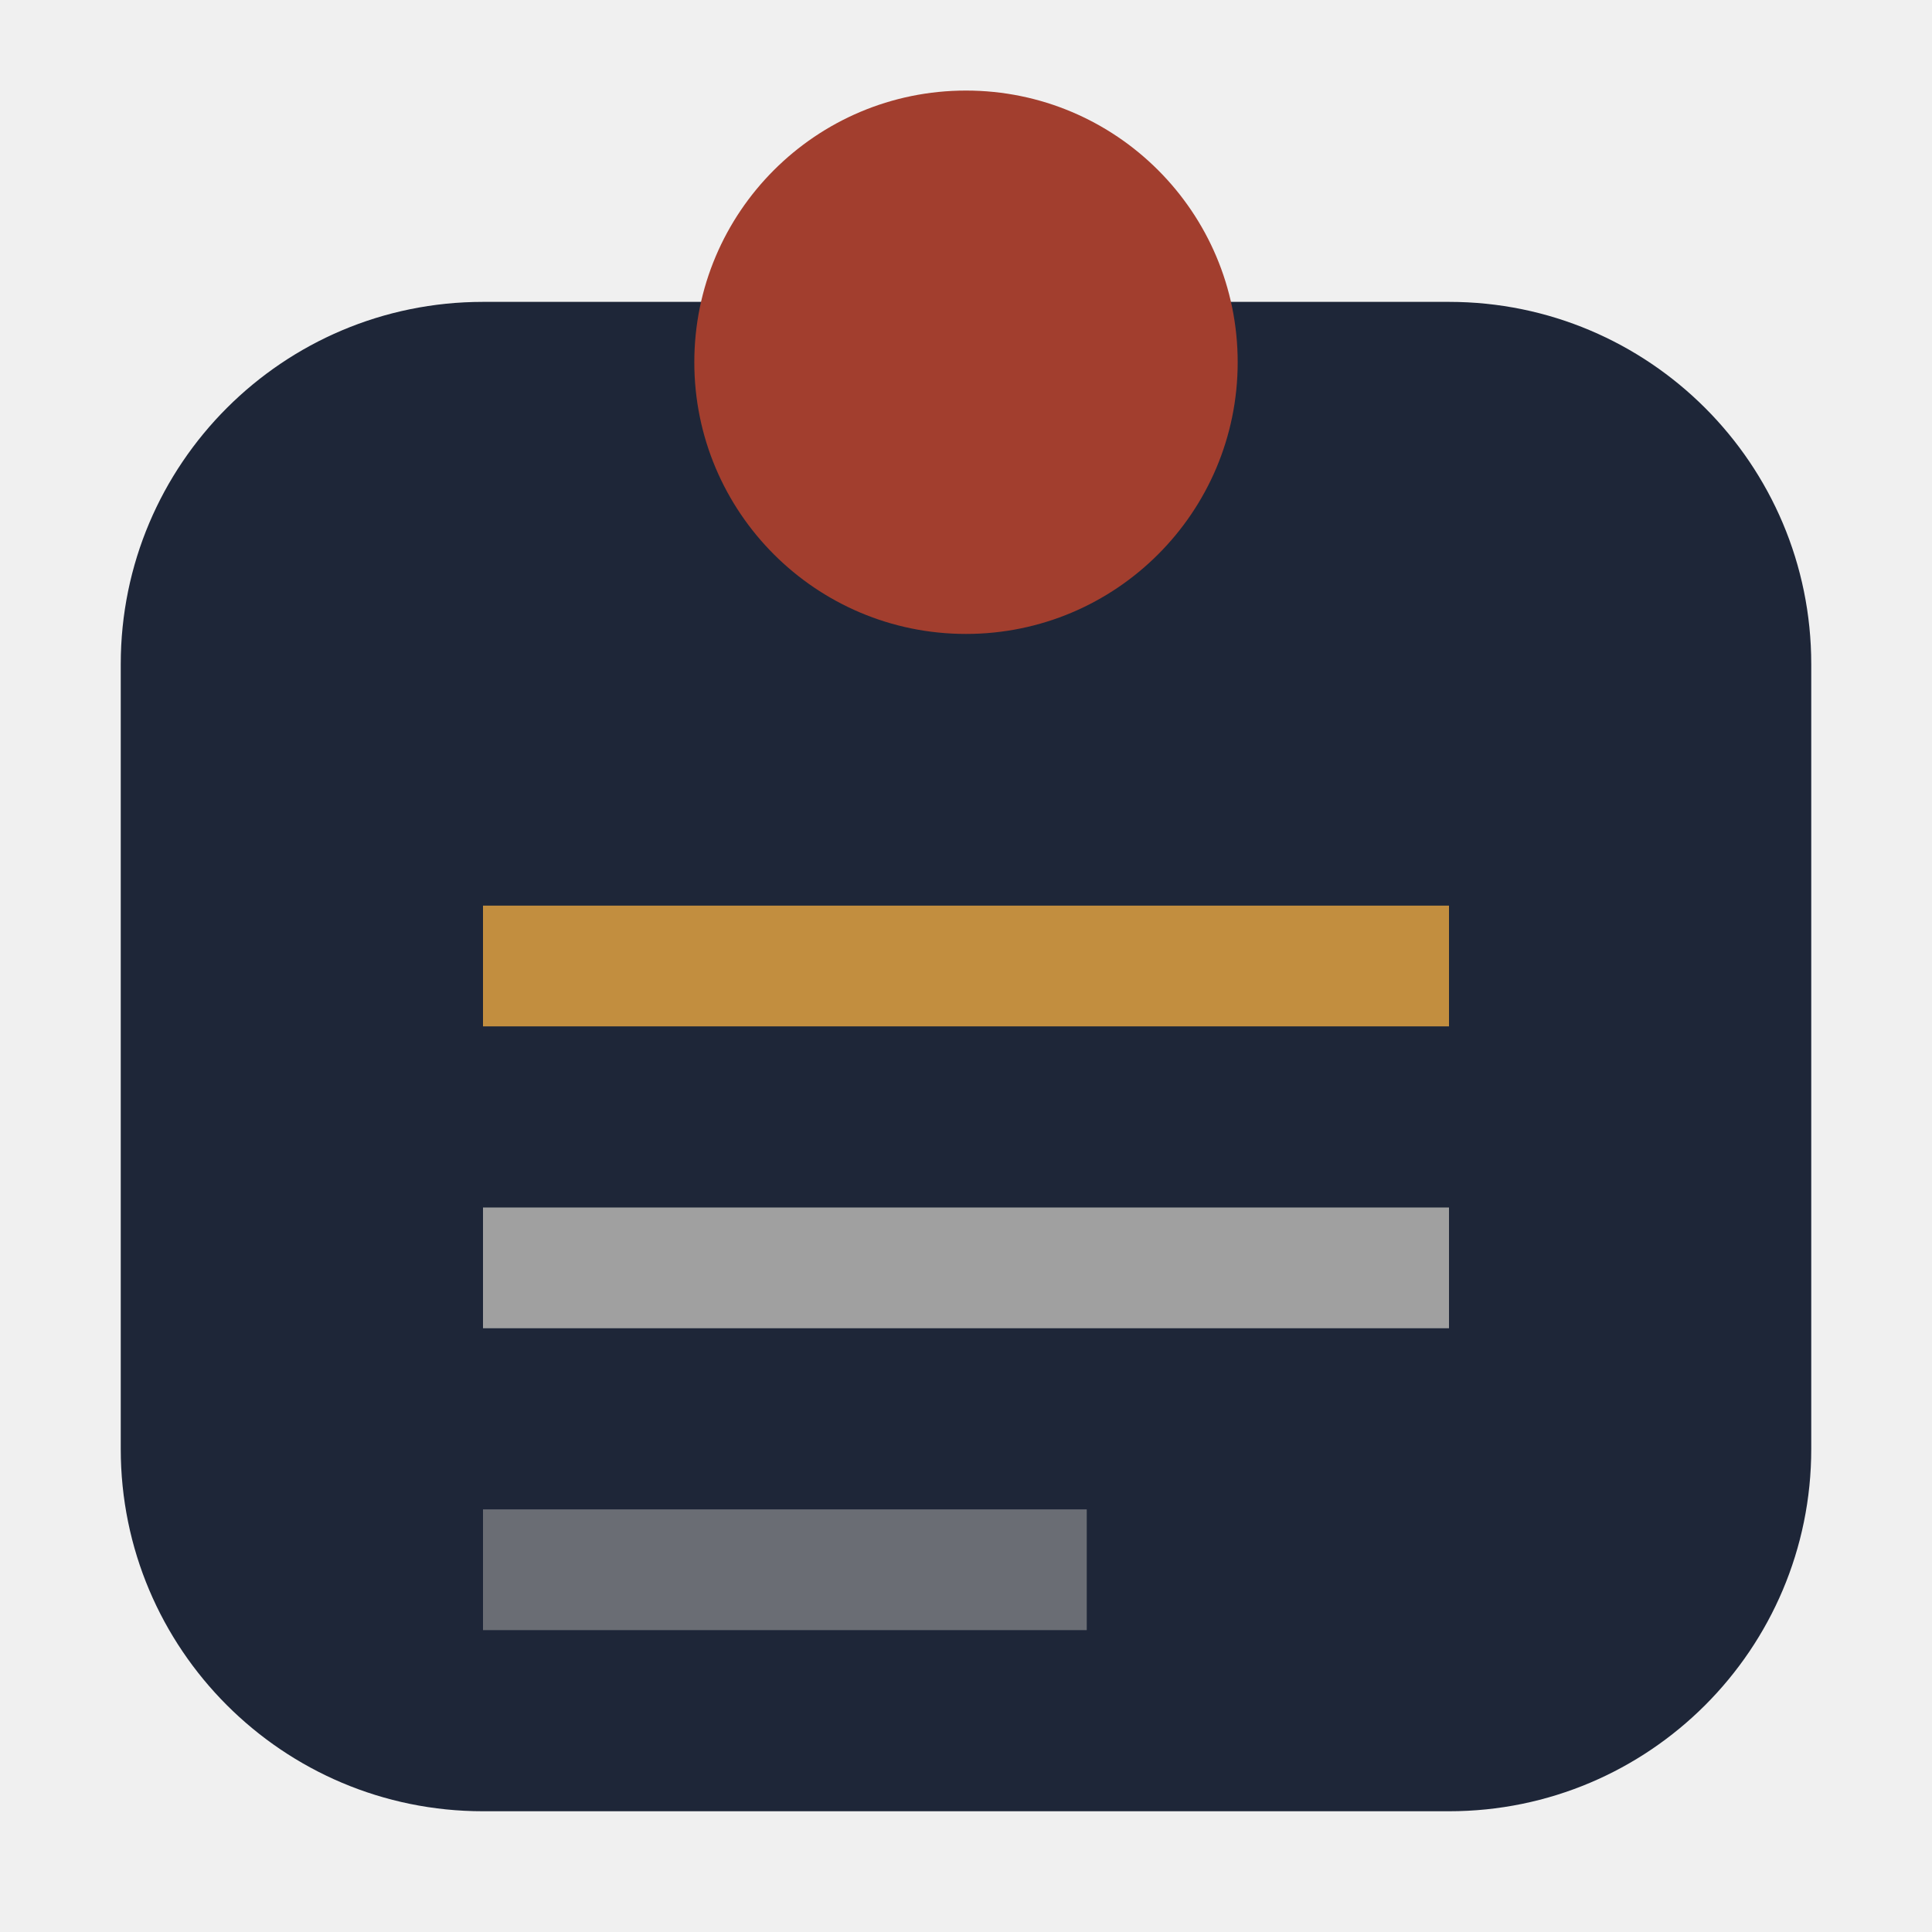
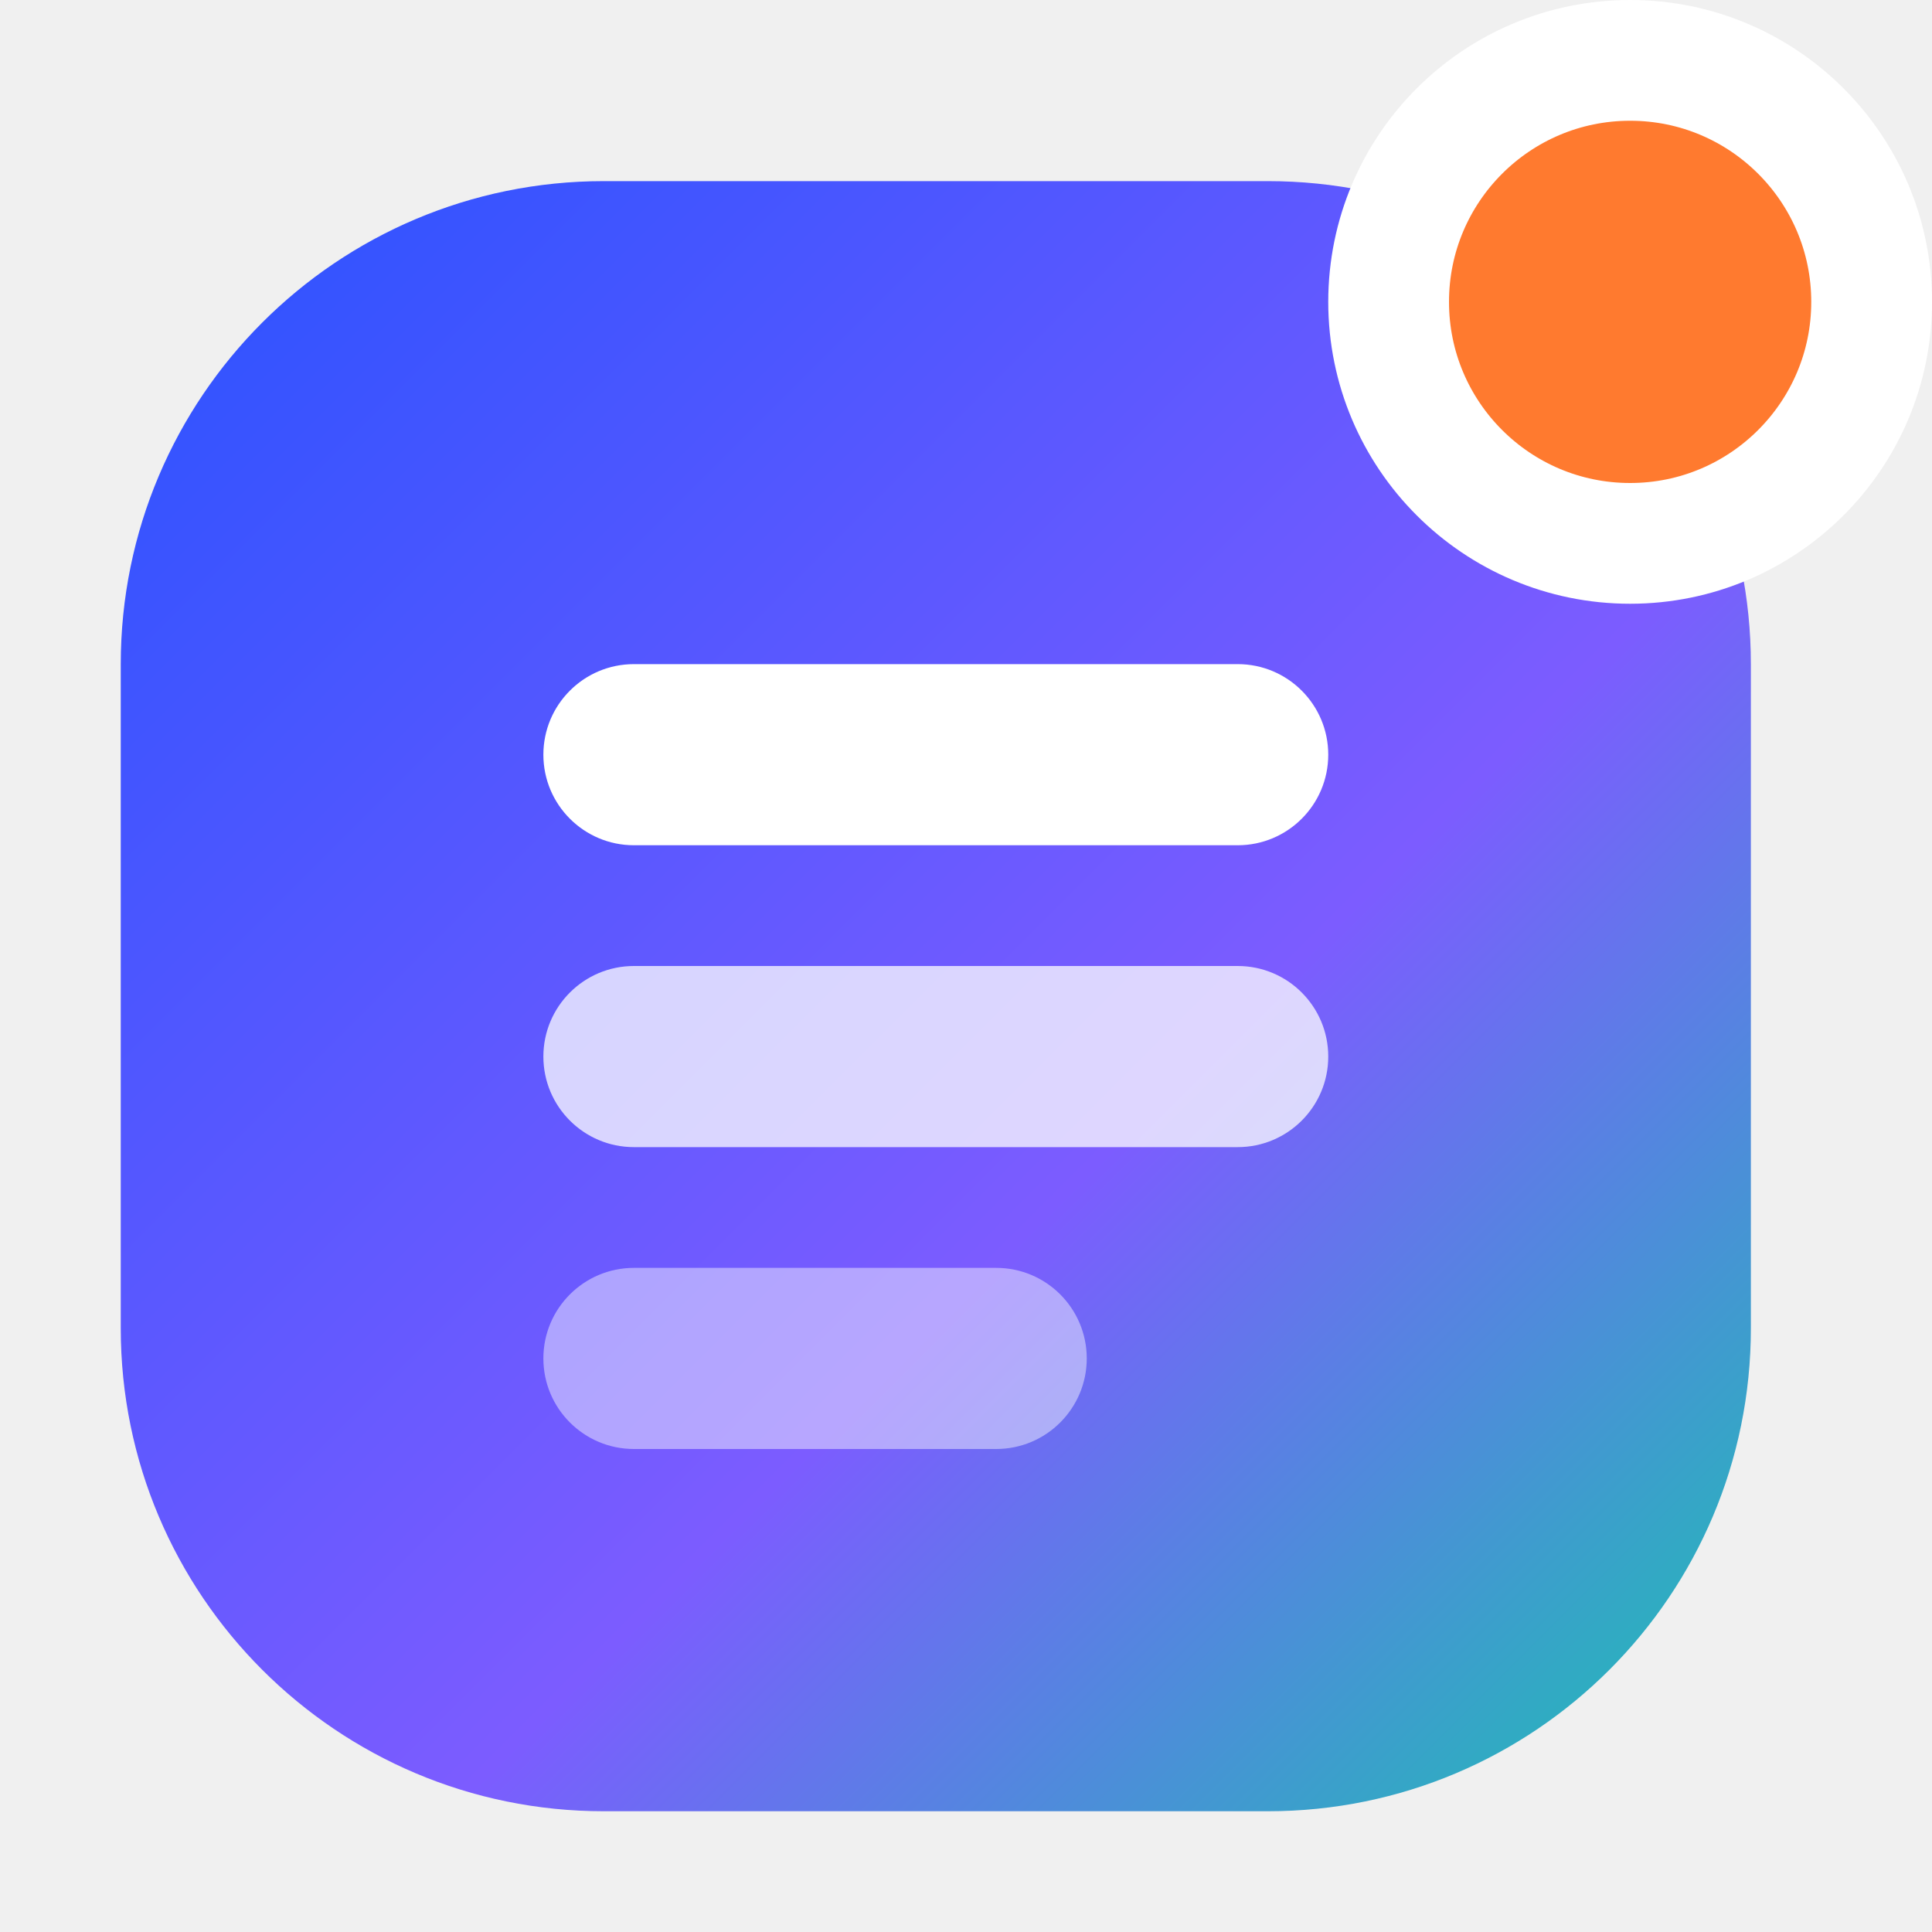
<svg xmlns="http://www.w3.org/2000/svg" viewBox="0 0 32 32">
-   <rect x="2" y="5" width="28" height="25" rx="6" fill="#1E2638" />
-   <rect x="8" y="15" width="16" height="2" fill="#C28E3F" />
-   <rect x="8" y="20" width="16" height="2" fill="#F6F1E6" opacity=".6" />
-   <rect x="8" y="25" width="10" height="2" fill="#F6F1E6" opacity=".35" />
-   <circle cx="16" cy="6" r="4.5" fill="#A23E2E" />
+   <defs>
+     <linearGradient id="g" x1="0" y1="0" x2="1" y2="1">
+       <stop offset="0" stop-color="#2952FF" />
+       <stop offset=".6" stop-color="#7C5CFF" />
+       <stop offset="1" stop-color="#19C3B0" />
+     </linearGradient>
+   </defs>
+   <rect x="2" y="3" width="27" height="27" rx="8" fill="url(#g)" />
+   <rect x="9" y="11" width="13" height="3" rx="1.5" fill="#fff" />
+   <rect x="9" y="16" width="13" height="3" rx="1.5" fill="#fff" opacity=".75" />
+   <rect x="9" y="21" width="9" height="3" rx="1.5" fill="#fff" opacity=".45" />
+   <circle cx="27" cy="5" r="4" fill="#FF7A2F" stroke="#fff" stroke-width="2" />
</svg>
